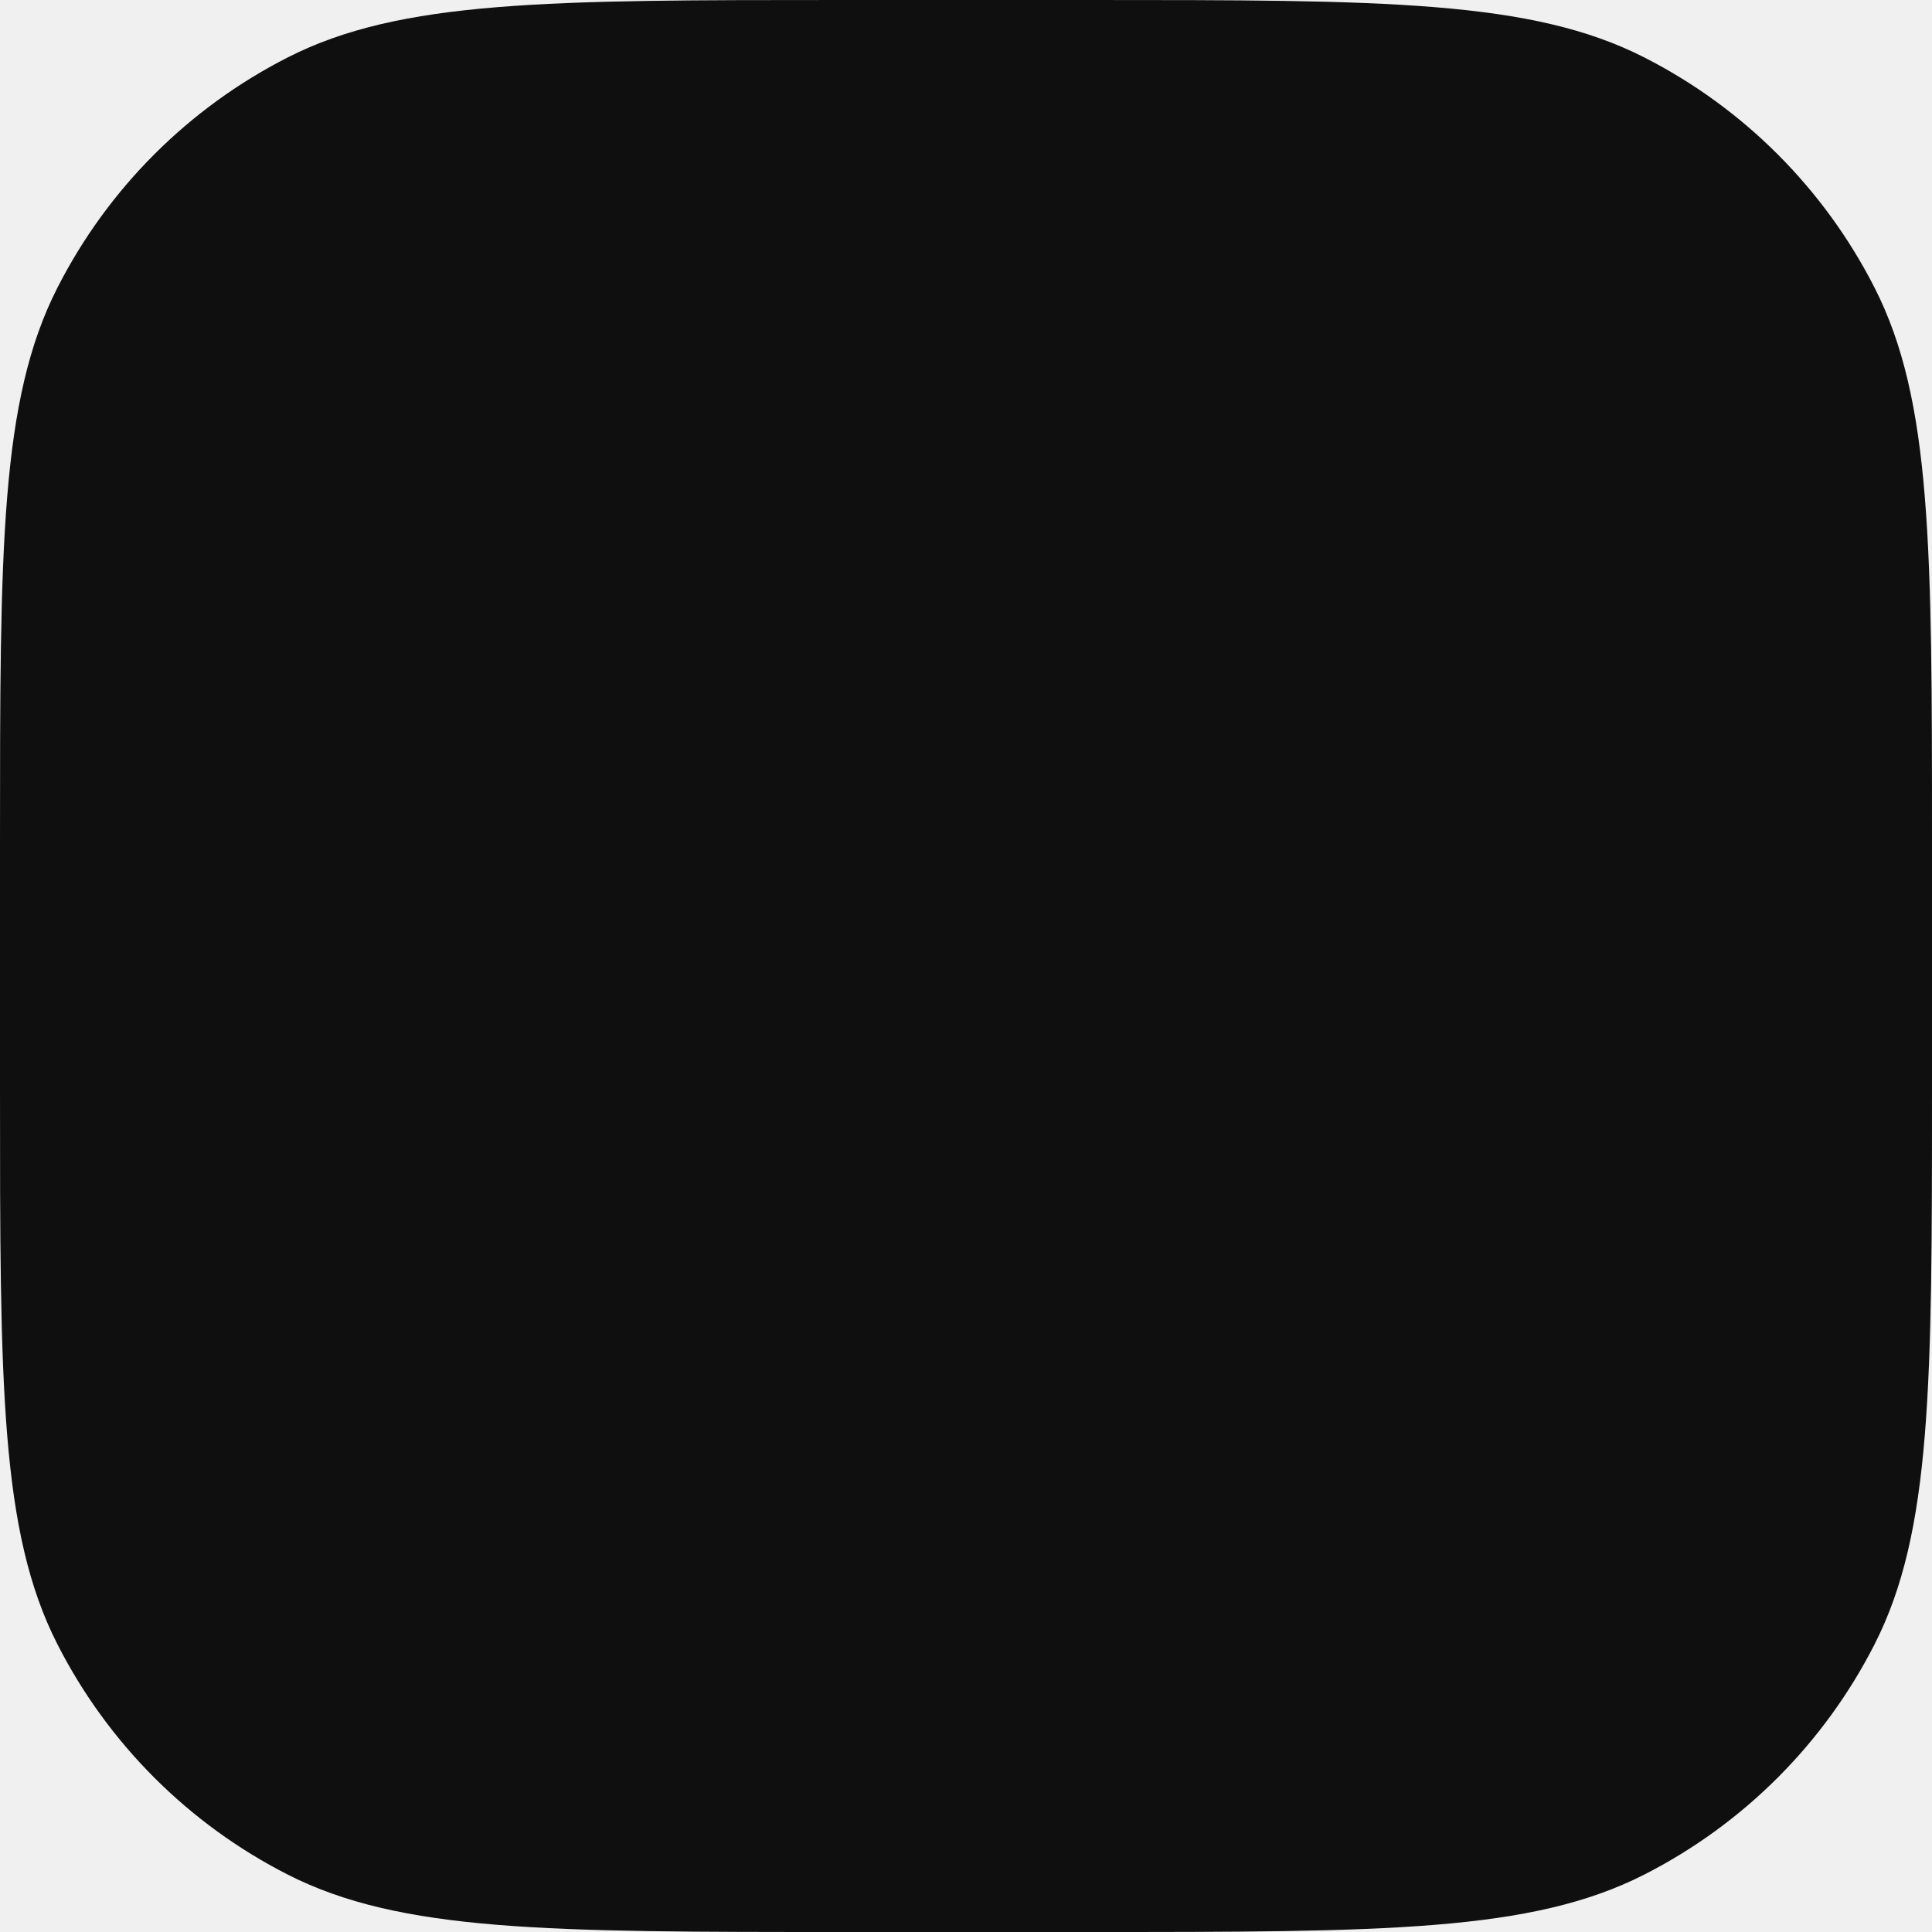
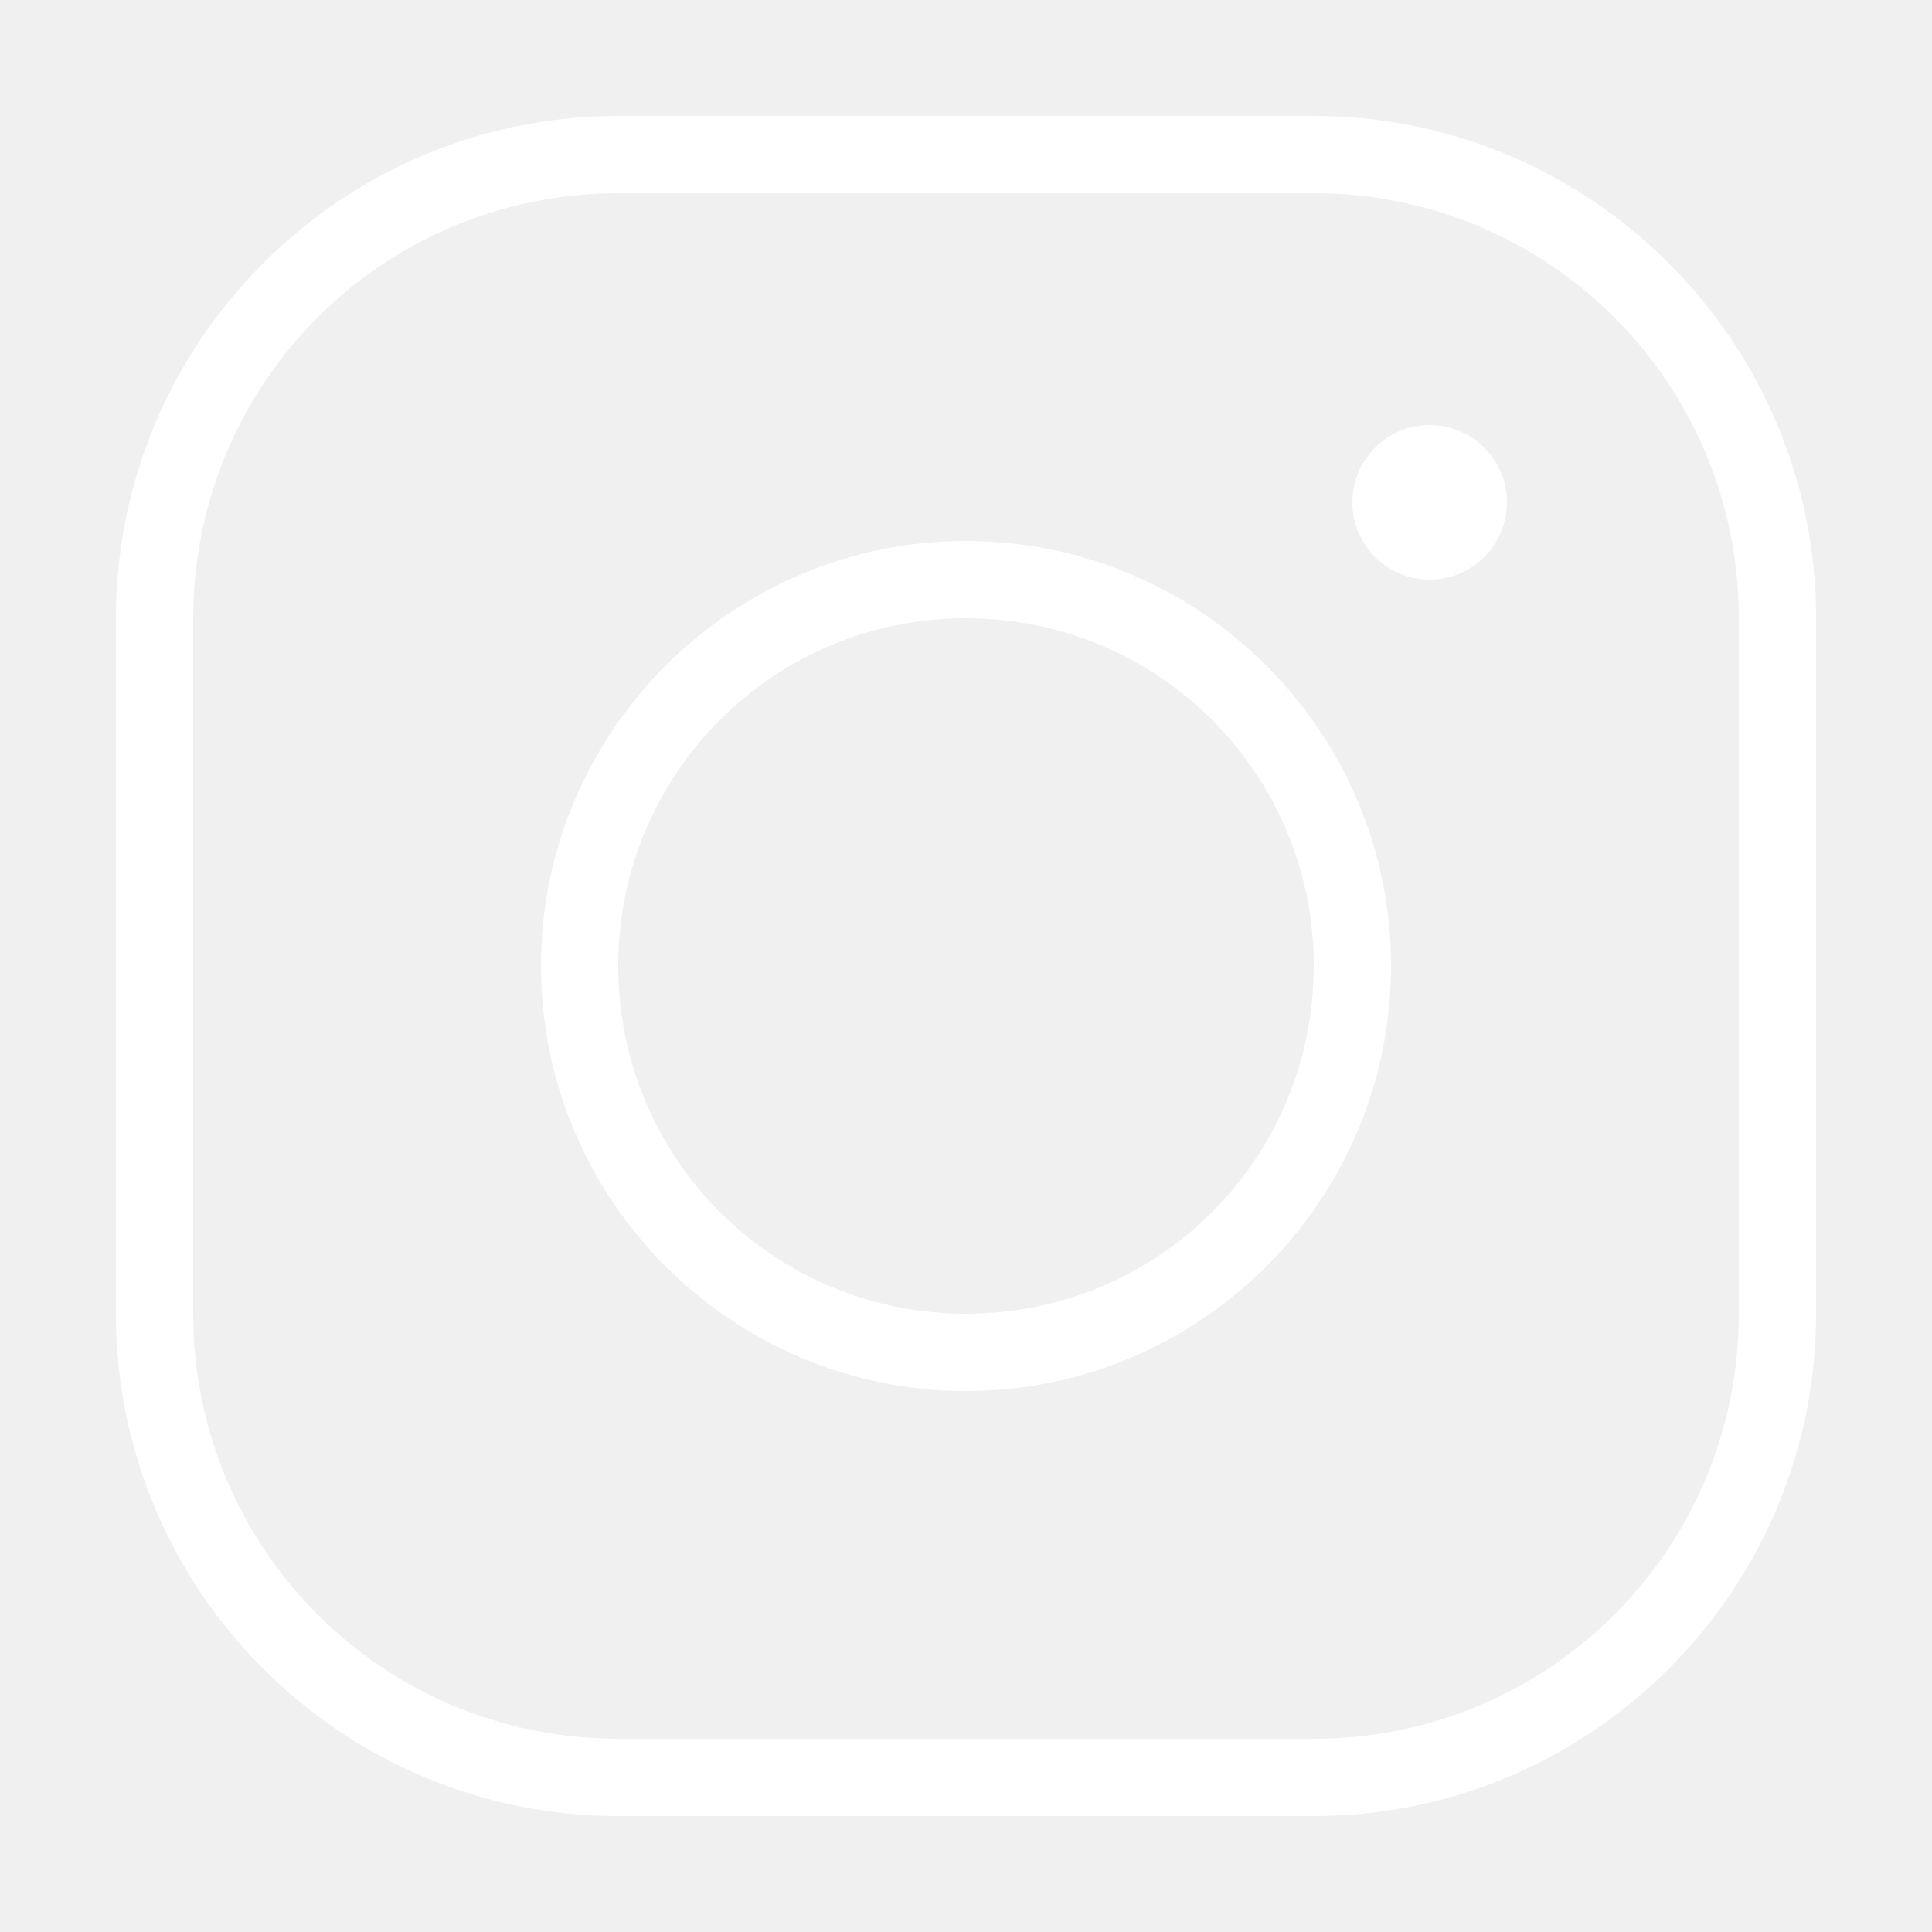
- <svg xmlns="http://www.w3.org/2000/svg" width="22" height="22" viewBox="0 0 22 22" fill="none">
-   <path d="M11 17C14.314 17 17 14.314 17 11C17 7.686 14.314 5 11 5C7.686 5 5 7.686 5 11C5 14.314 7.686 17 11 17ZM11 15C13.209 15 15 13.209 15 11C15 8.791 13.209 7 11 7C8.791 7 7 8.791 7 11C7 13.209 8.791 15 11 15Z" fill="#0F0F0F" />
-   <path d="M17 4C16.448 4 16 4.448 16 5C16 5.552 16.448 6 17 6C17.552 6 18 5.552 18 5C18 4.448 17.552 4 17 4Z" fill="#0F0F0F" />
-   <path d="M0.654 3.276C0 4.56 0 6.24 0 9.6V12.4C0 15.76 0 17.441 0.654 18.724C1.229 19.853 2.147 20.771 3.276 21.346C4.56 22 6.24 22 9.6 22H12.4C15.76 22 17.441 22 18.724 21.346C19.853 20.771 20.771 19.853 21.346 18.724C22 17.441 22 15.76 22 12.4V9.6C22 6.24 22 4.56 21.346 3.276C20.771 2.147 19.853 1.229 18.724 0.654C17.441 0 15.76 0 12.4 0H9.6C6.24 0 4.56 0 3.276 0.654C2.147 1.229 1.229 2.147 0.654 3.276ZM12.4 2H9.6C7.887 2 6.722 2.002 5.822 2.075C4.945 2.147 4.497 2.277 4.184 2.436C3.431 2.819 2.819 3.431 2.436 4.184C2.277 4.497 2.147 4.945 2.075 5.822C2.002 6.722 2 7.887 2 9.6V12.4C2 14.113 2.002 15.278 2.075 16.178C2.147 17.055 2.277 17.503 2.436 17.816C2.819 18.569 3.431 19.18 4.184 19.564C4.497 19.723 4.945 19.853 5.822 19.925C6.722 19.998 7.887 20 9.6 20H12.4C14.113 20 15.278 19.998 16.178 19.925C17.055 19.853 17.503 19.723 17.816 19.564C18.569 19.18 19.18 18.569 19.564 17.816C19.723 17.503 19.853 17.055 19.925 16.178C19.998 15.278 20 14.113 20 12.4V9.6C20 7.887 19.998 6.722 19.925 5.822C19.853 4.945 19.723 4.497 19.564 4.184C19.18 3.431 18.569 2.819 17.816 2.436C17.503 2.277 17.055 2.147 16.178 2.075C15.278 2.002 14.113 2 12.4 2Z" fill="#0F0F0F" />
+ <svg xmlns="http://www.w3.org/2000/svg" viewBox="0,0,256,256" width="25px" height="25px">
+   <g fill="#ffffff" fill-rule="nonzero" stroke="none" stroke-width="1" stroke-linecap="butt" stroke-linejoin="miter" stroke-miterlimit="10" stroke-dasharray="" stroke-dashoffset="0" font-family="none" font-weight="none" font-size="none" text-anchor="none" style="mix-blend-mode: normal">
+     <g transform="scale(5.12,5.12)">
+       <path d="M16,3c-7.168,0 -13,5.832 -13,13v18c0,7.168 5.832,13 13,13h18c7.168,0 13,-5.832 13,-13v-18c0,-7.168 -5.832,-13 -13,-13zM16,5h18c6.086,0 11,4.914 11,11v18c0,6.086 -4.914,11 -11,11h-18c-6.086,0 -11,-4.914 -11,-11v-18c0,-6.086 4.914,-11 11,-11zM37,11c-1.105,0 -2,0.895 -2,2c0,1.105 0.895,2 2,2c1.105,0 2,-0.895 2,-2c0,-1.105 -0.895,-2 -2,-2zM25,14c-6.063,0 -11,4.937 -11,11c0,6.063 4.937,11 11,11c6.063,0 11,-4.937 11,-11c0,-6.063 -4.937,-11 -11,-11zM25,16c4.982,0 9,4.018 9,9c0,4.982 -4.018,9 -9,9c-4.982,0 -9,-4.018 -9,-9c0,-4.982 4.018,-9 9,-9z" />
+     </g>
+   </g>
</svg>
